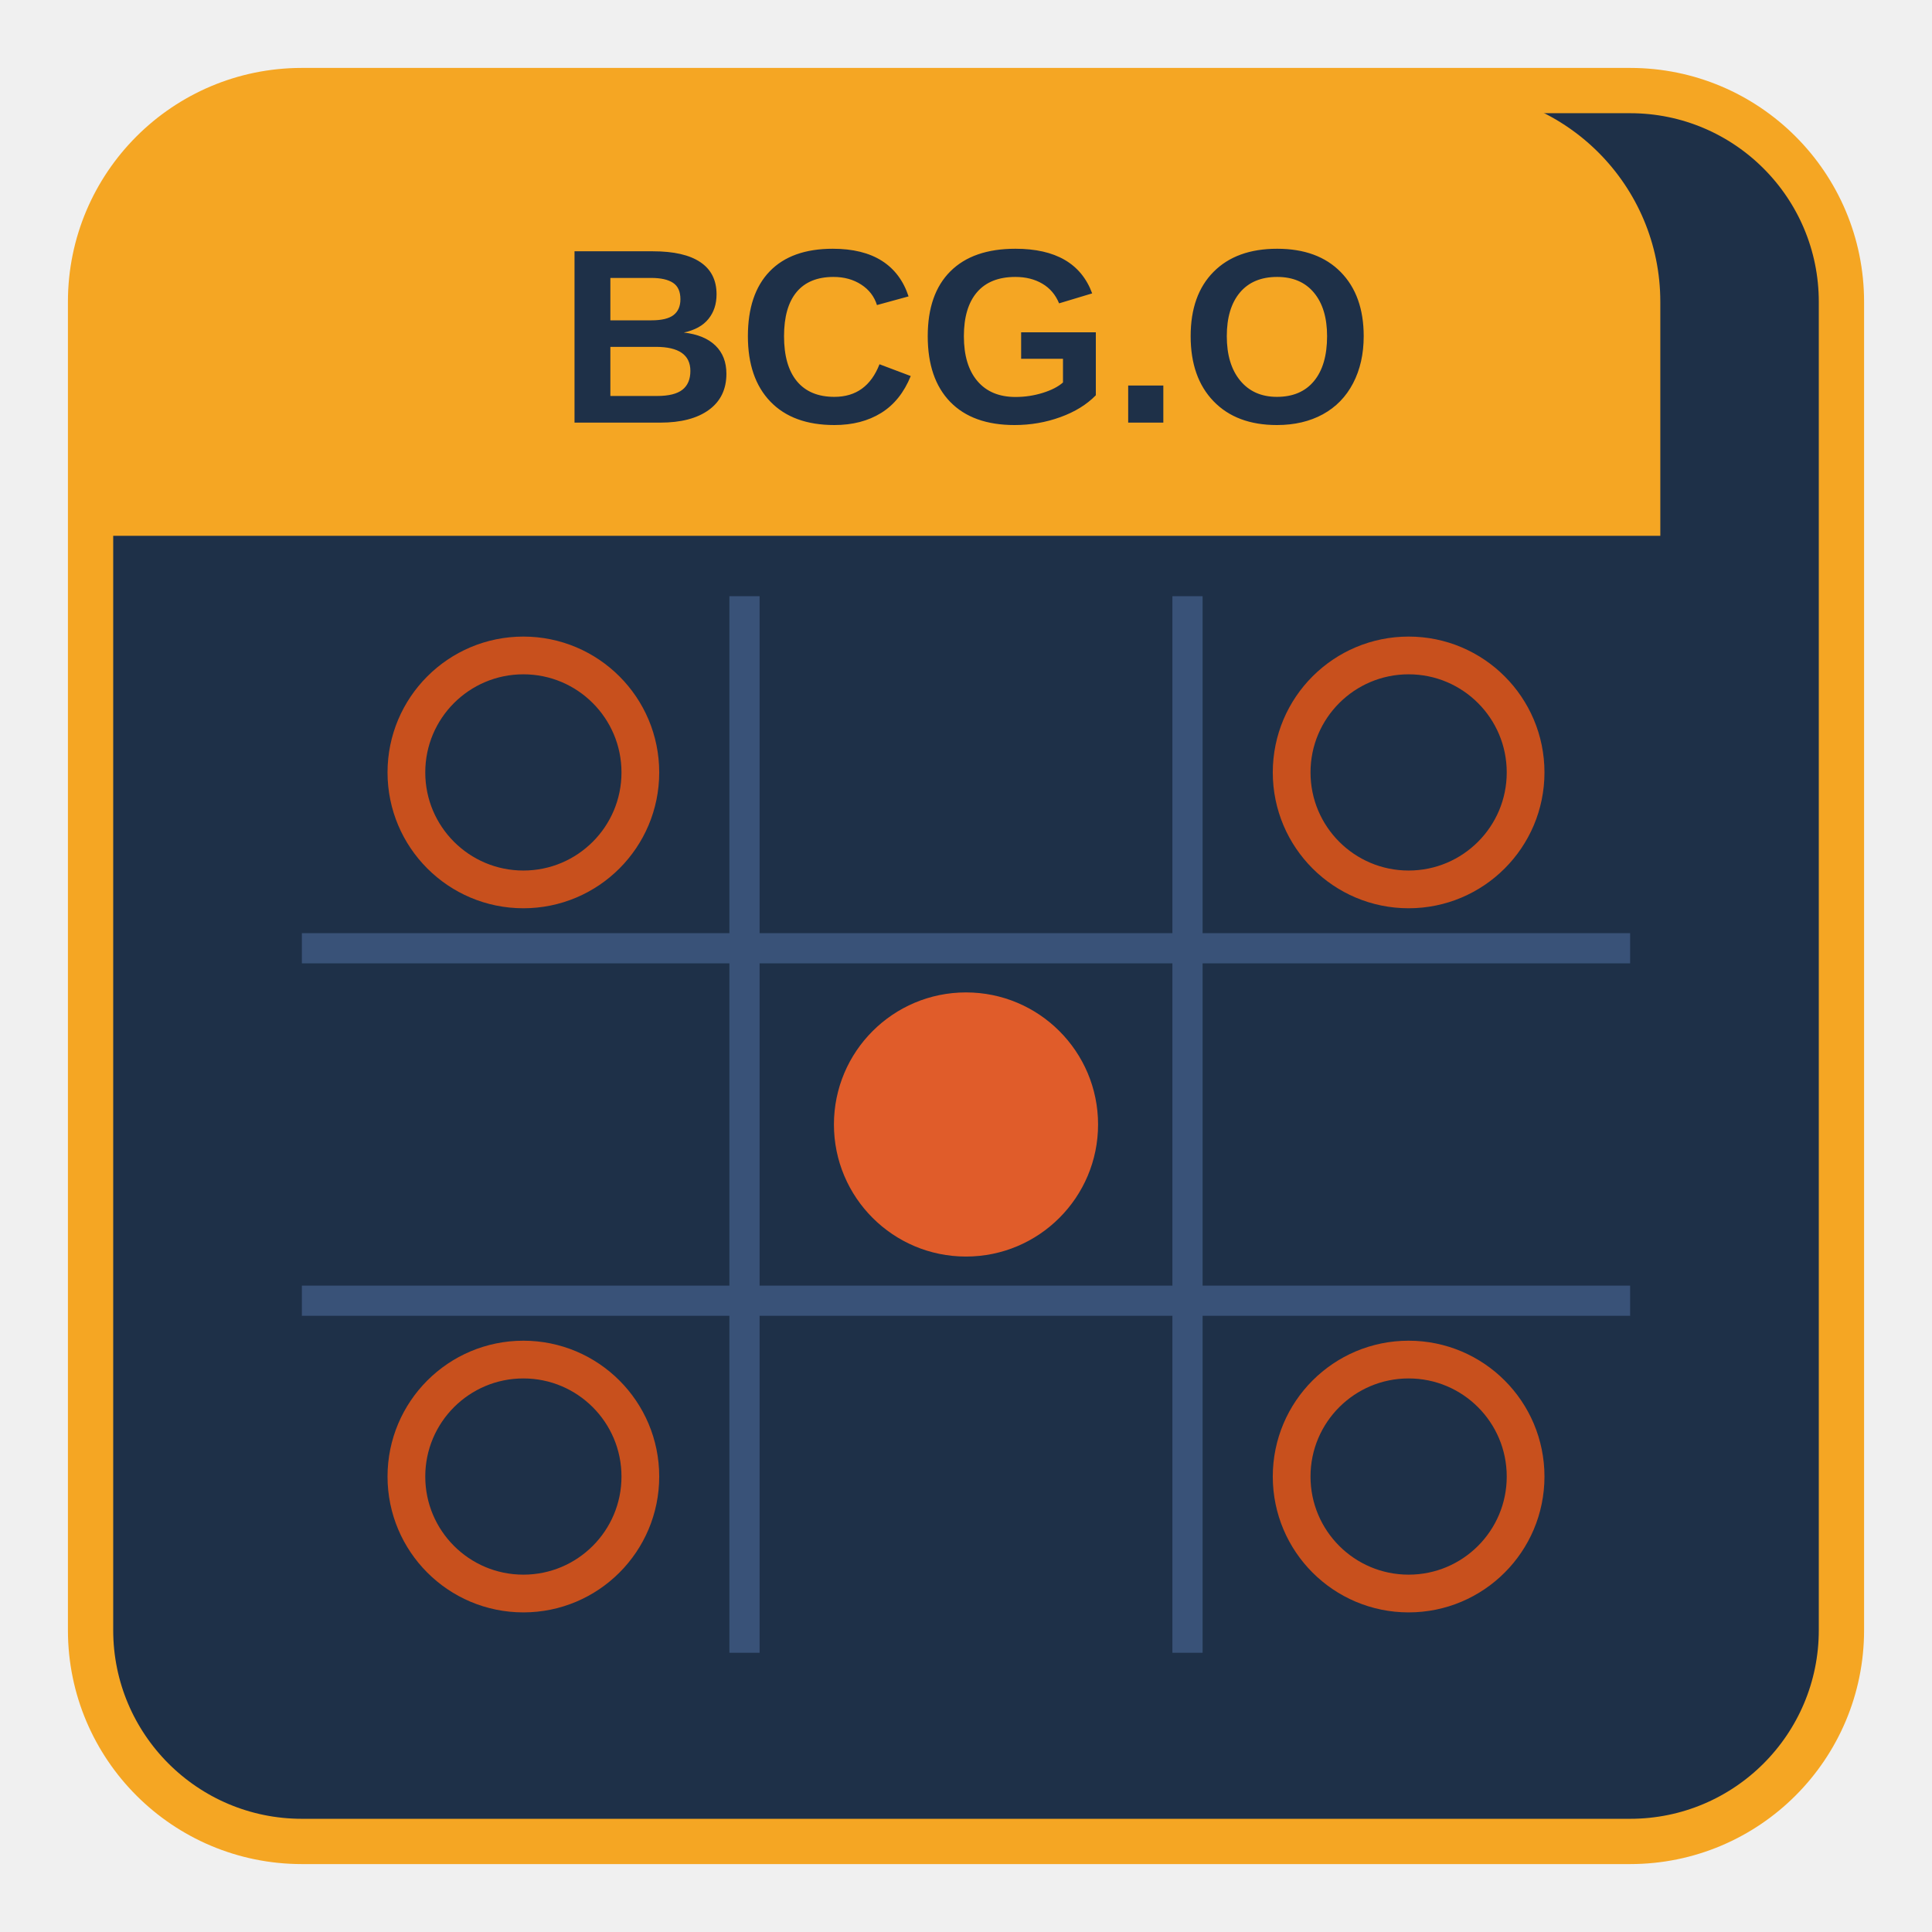
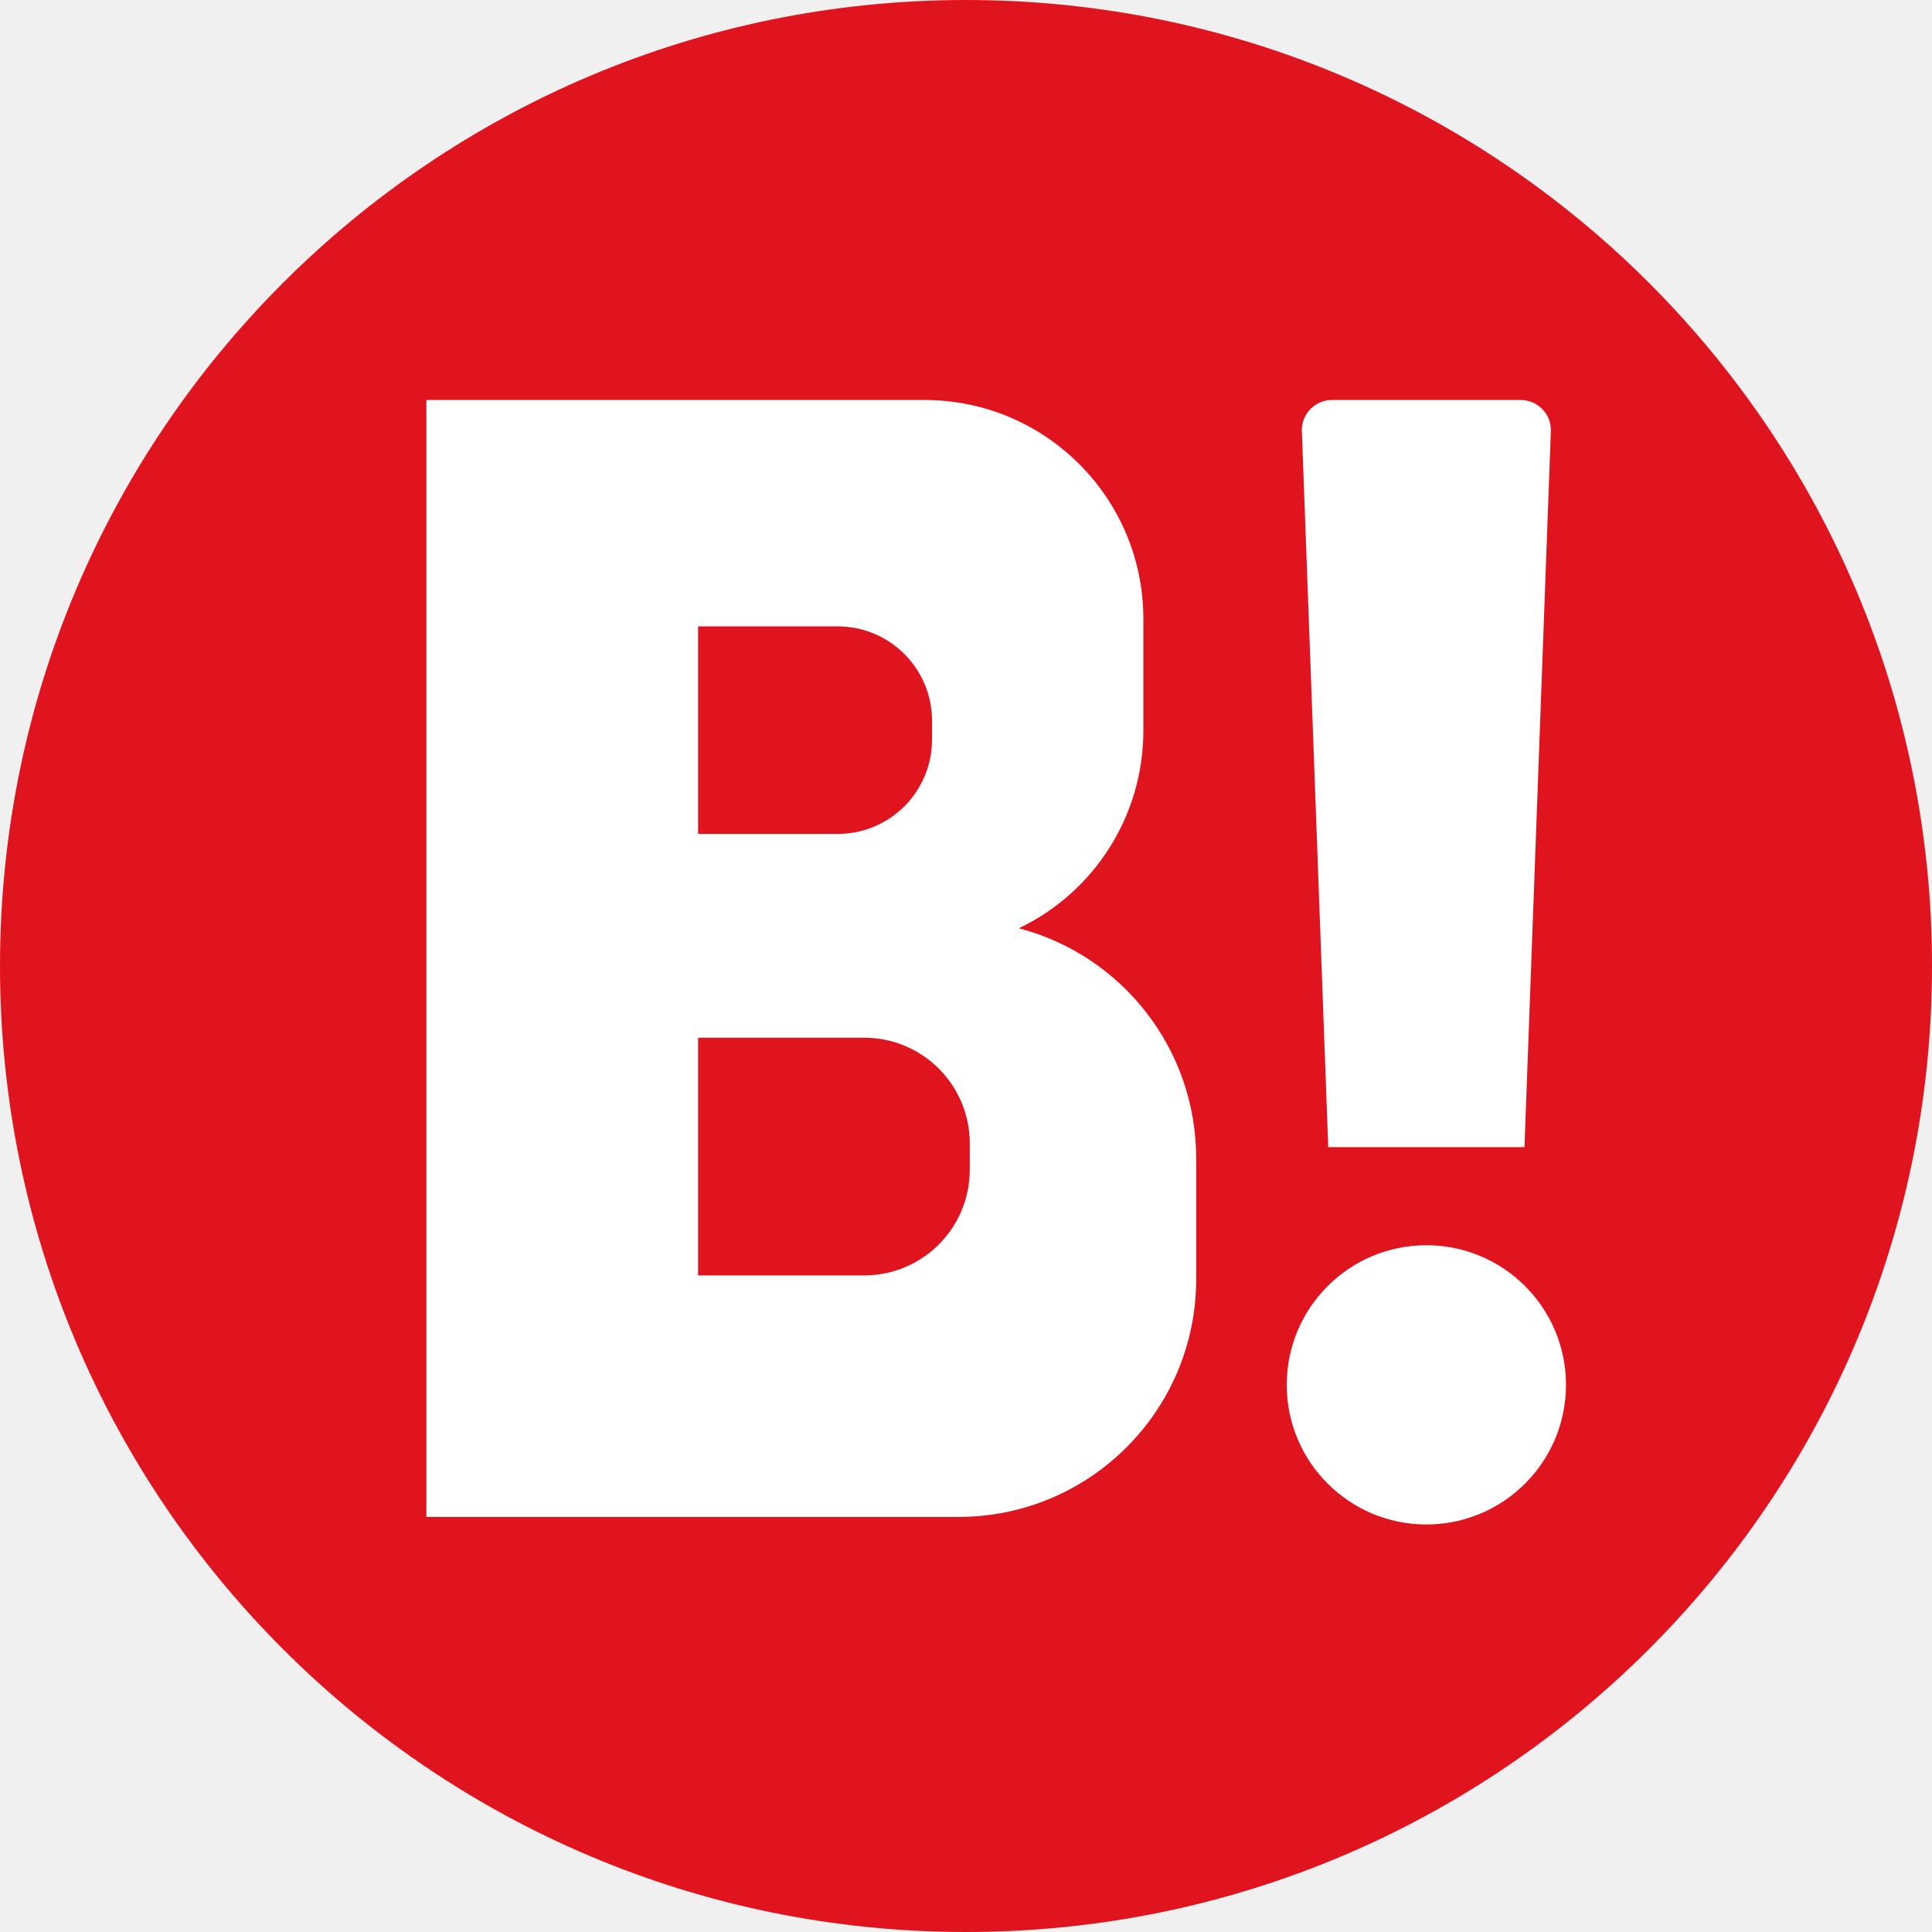
<svg xmlns="http://www.w3.org/2000/svg" viewBox="0 0 512 512">
-   <rect x="24" y="24" width="464" height="464" rx="56" fill="#1e3048" stroke="#f5a623" stroke-width="12" />
-   <path d="M24 80 a56 56 0 0 1 56 -56 h304 a56 56 0 0 1 56 56 v62 h-416 z" fill="#f5a623" />
-   <text x="256" y="112" text-anchor="middle" font-family="Arial, Helvetica, sans-serif" font-weight="bold" font-size="66" fill="#1e3048">BCG.O</text>
-   <g stroke="#395278" stroke-width="8">
-     <line x1="197.3" y1="158" x2="197.3" y2="438" />
-     <line x1="314.7" y1="158" x2="314.7" y2="438" />
-     <line x1="80" y1="251.3" x2="432" y2="251.3" />
-     <line x1="80" y1="344.7" x2="432" y2="344.7" />
-   </g>
-   <circle cx="138.7" cy="204.7" r="31" fill="none" stroke="#c8501d" stroke-width="10" />
-   <circle cx="373.3" cy="204.7" r="31" fill="none" stroke="#c8501d" stroke-width="10" />
-   <circle cx="256" cy="298" r="35" fill="#e05c2a" />
-   <circle cx="138.7" cy="391.3" r="31" fill="none" stroke="#c8501d" stroke-width="10" />
-   <circle cx="373.3" cy="391.3" r="31" fill="none" stroke="#c8501d" stroke-width="10" />
+   <circle cx="256" cy="256" r="256" fill="#E0141E" />
+   <path fill="#FFFFFF" fill-rule="evenodd" d="M113 106H245A58 58 0 0 1 303 164V194A58 58 0 0 1 270 246A63 63 0 0 1 317 307V339A63 63 0 0 1 254 402H113ZM185 166V221H222A25 25 0 0 0 247 196V191A25 25 0 0 0 222 166ZM185 275V338H229A28 28 0 0 0 257 310V303A28 28 0 0 0 229 275ZM353 106H403A8 8 0 0 1 411 114L404 304H352L345 114A8 8 0 0 1 353 106Z" />
+   <circle cx="378" cy="367" r="37" fill="#FFFFFF" />
</svg>
